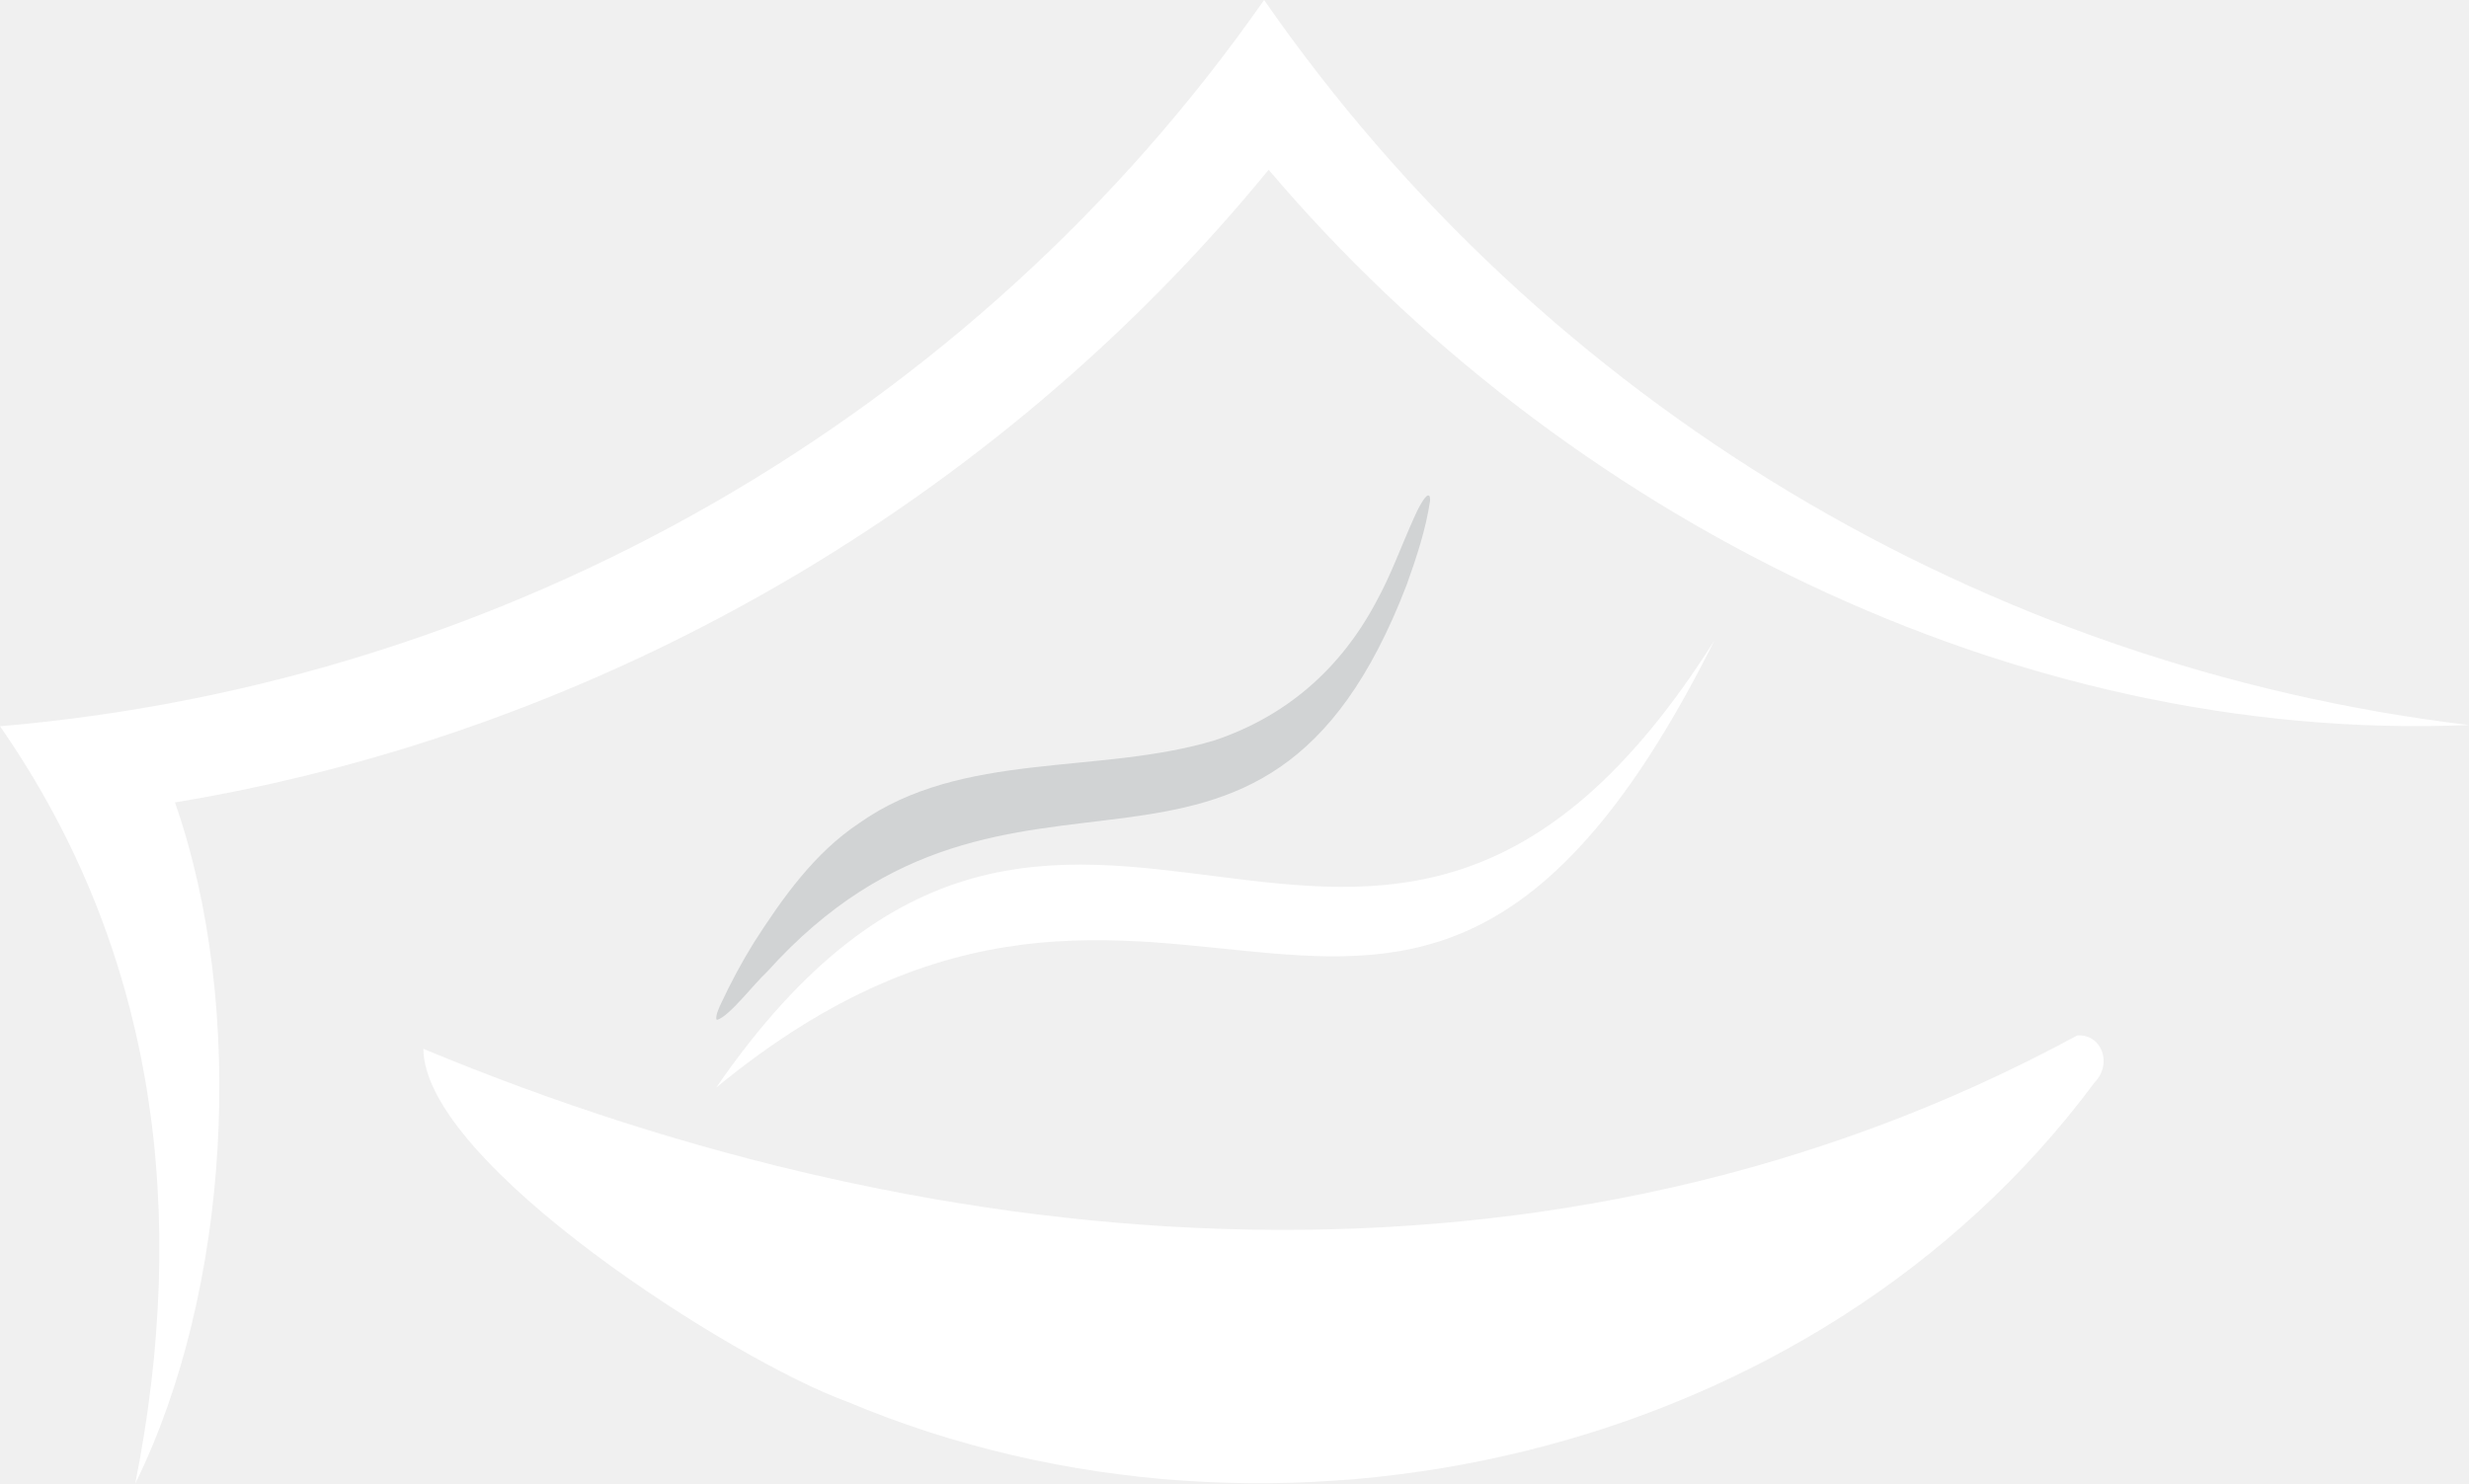
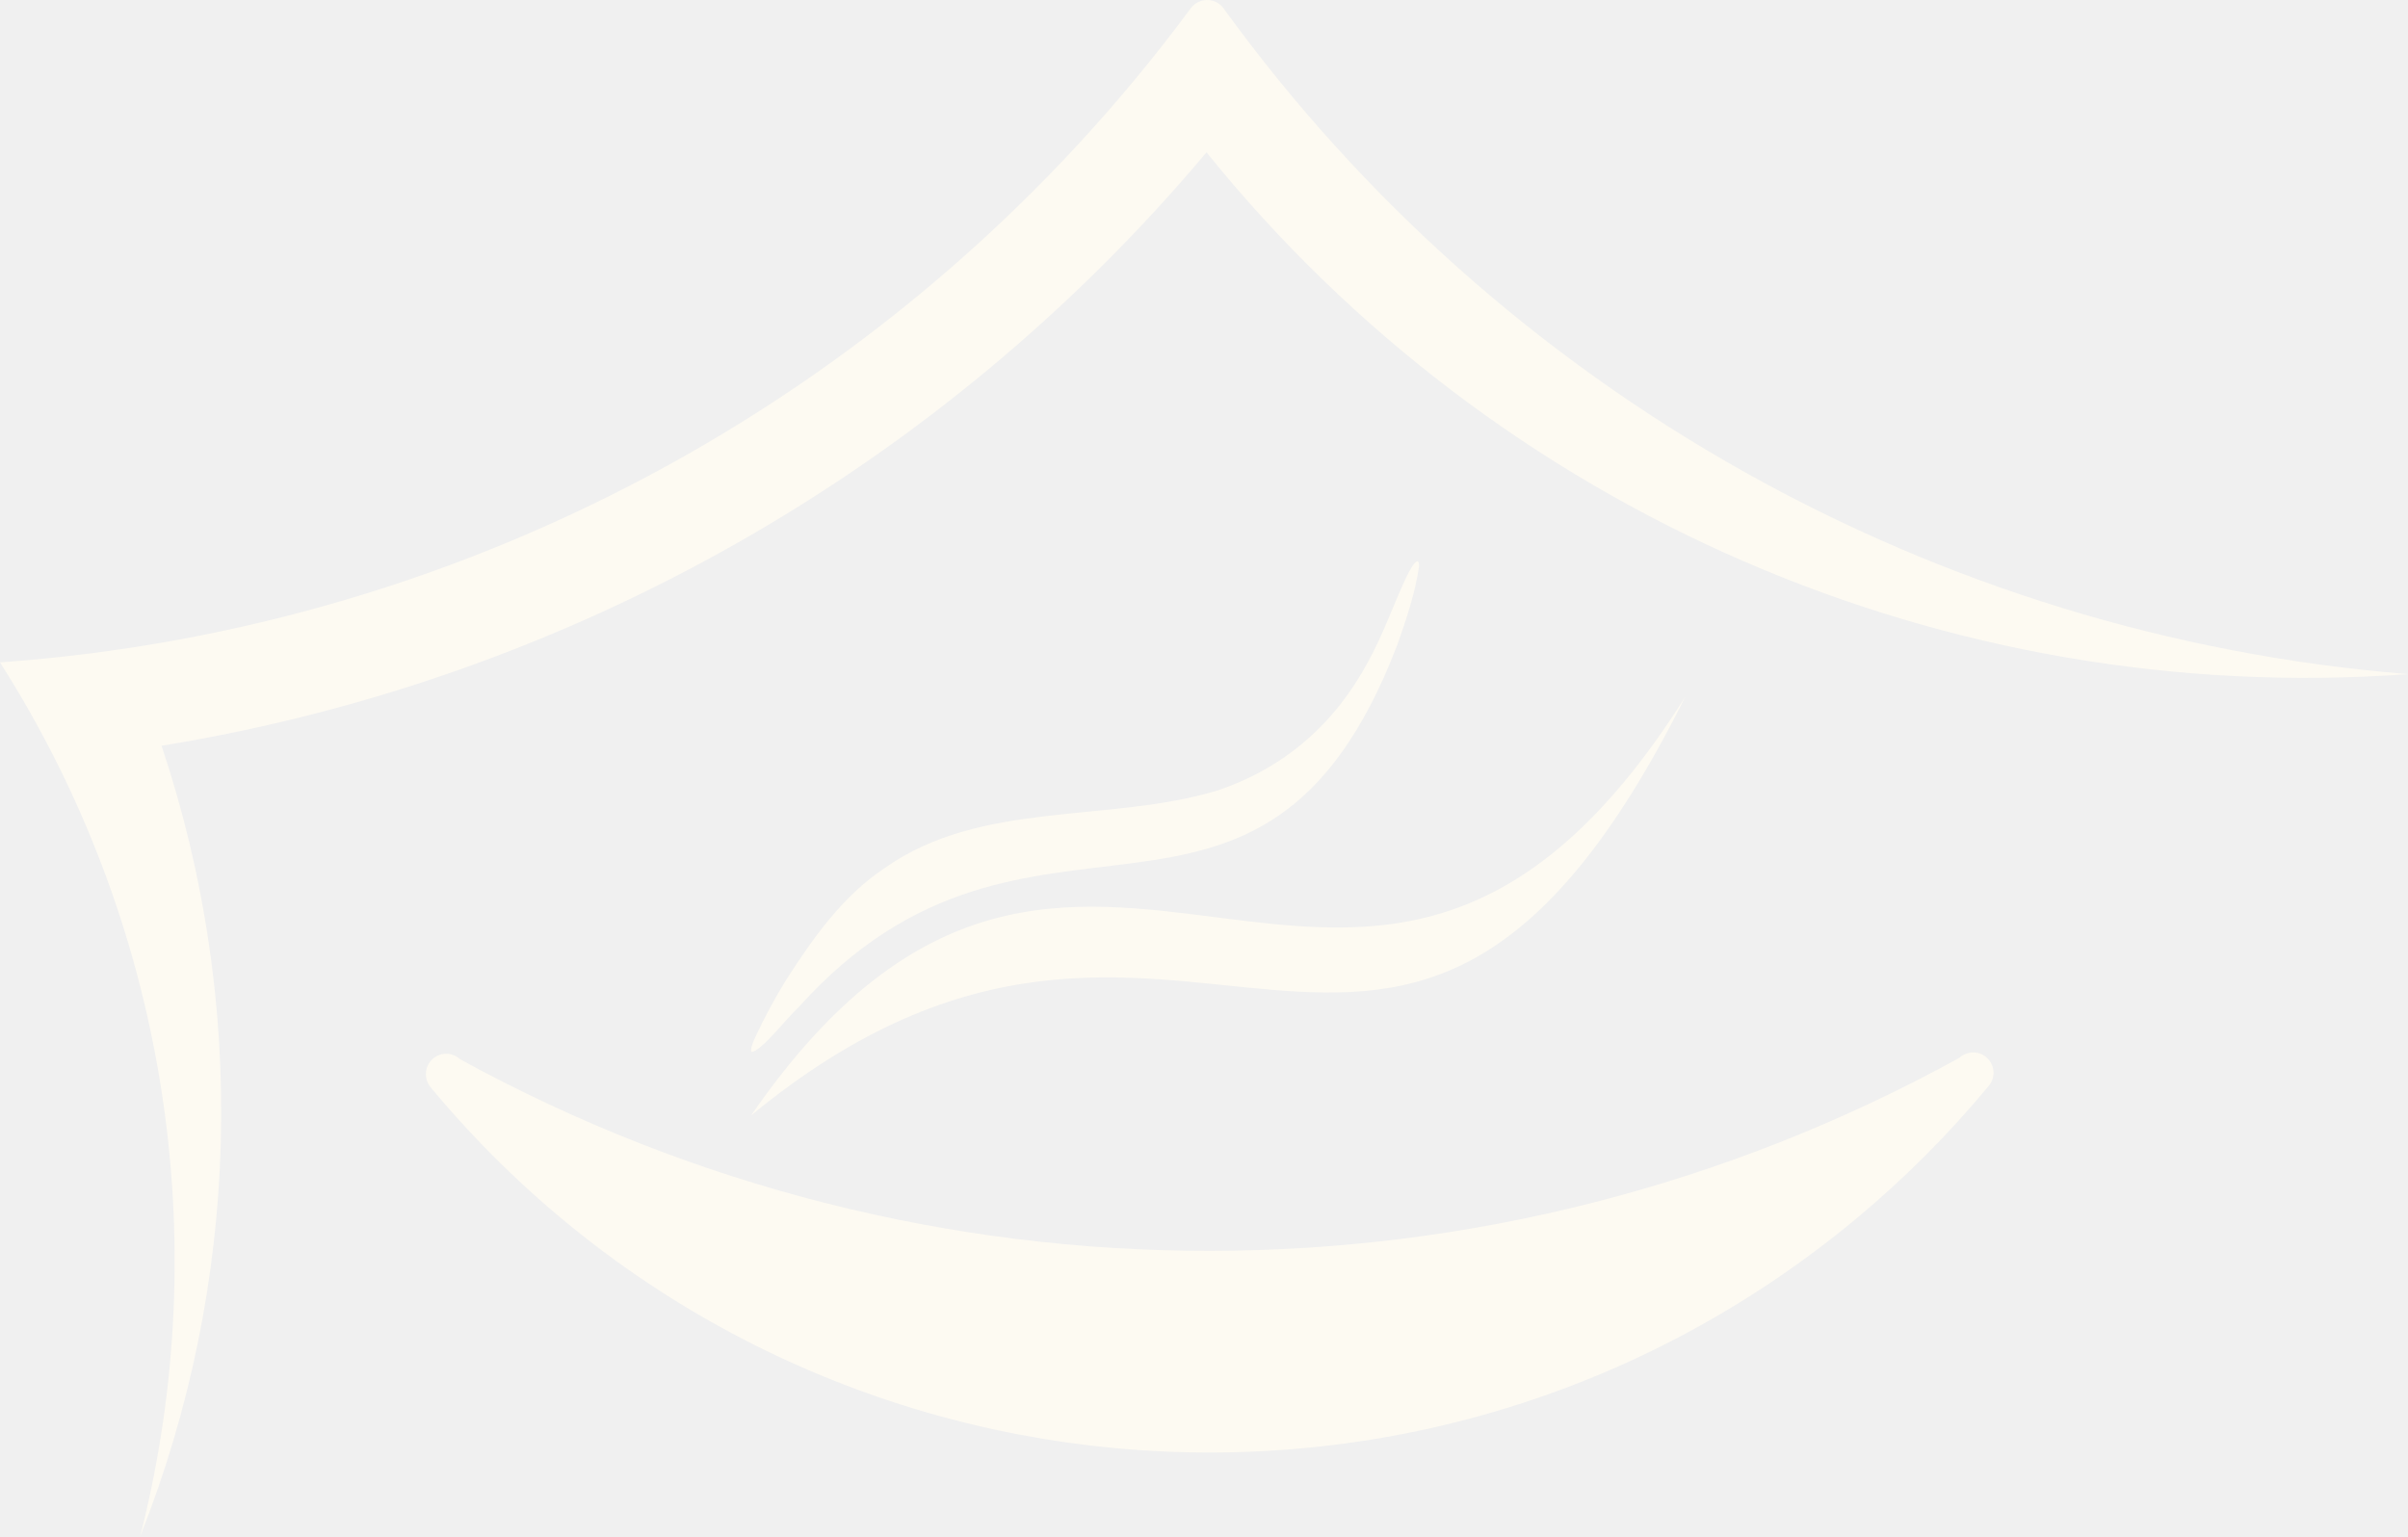
- <svg xmlns="http://www.w3.org/2000/svg" id="Layer_2" data-name="Layer 2" viewBox="0 0 185.1 111.24">
+ <svg xmlns="http://www.w3.org/2000/svg" id="Layer_2" data-name="Layer 2" viewBox="0 0 392.78 250.63">
  <g id="Layer_1-2" data-name="Layer 1">
    <g>
+       <path d="M70.23,177.35c-1.06-1.28-1.01-3.15.12-4.37,1.24-1.34,3.34-1.43,4.68-.18,76.19,41.77,168.46,41.69,244.57-.22,1.22-1.13,3.09-1.18,4.37-.12,1.41,1.17,1.61,3.26.44,4.67-6.54,7.9-13.8,15.17-21.69,21.73-70.14,58.27-174.23,48.64-232.5-21.5Z" fill="#fdfaf2" />
+       <g id="HATCH">
+         <path d="M199.59,1.37c-1.07-1.48-3.15-1.81-4.63-.74-.27.2-.52.44-.72.71C148.2,63.59,77.23,102.58,0,108.06c26.97,42.33,35.25,93.93,22.87,142.57,16.33-41.23,17.56-86.91,3.48-128.97,66.58-10.81,127.07-45.16,170.45-96.81,47.41,58.8,120.65,90.61,195.98,85.13-77.17-6.23-147.76-45.91-193.19-108.6Z" fill="#fdfaf2" fill-rule="evenodd" />
+       </g>
      <g>
-         <path d="M63.51,105.11c-8.45-3.06-31.71-17.84-31.77-26.46,39.01,16.23,84.82,20.25,123.98-1,1.79-.15,2.71,2.06,1.31,3.52-20.93,28.21-61.45,37.44-93.52,23.94Z" fill="#fff" />
-         <path d="M13.12,60.18c5.36,15.34,4.15,36.61-2.98,51.07,3.99-20.09,1.7-39.76-10.14-56.79C38.18,51.21,72.96,31.2,94.77,0c21.04,30.34,54.05,50.02,90.33,54.37-34.18,1.41-68.02-15.74-89.99-41.64-20.54,25.12-50.21,42.19-81.99,47.44Z" fill="#fff" />
-         <path d="M53.69,81.56c26.52-38.45,48.99,7.43,74.83-33.52-23.11,46.3-40.29,5.07-74.83,33.52Z" fill="#fff" />
+         <path d="M122.52,181.97c53.99-78.28,99.74,15.13,152.34-68.24-47.05,94.26-82.03,10.31-152.34,68.24Z" fill="#fdfaf2" />
+         <path d="M122.52,171.45c-.04-.71.4-1.61.72-2.33,1.48-3.18,3.16-6.3,5-9.27,4.39-6.83,9.23-13.7,16.08-18.24,15.74-11.12,36.55-7.28,54.28-12.65,10.91-3.68,19.1-10.85,24.54-20.97,2.33-4.23,3.83-8.47,5.77-12.79.72-1.66,1.75-3.57,2.24-3.62.05,0,.1,0,.14.03,0-.03.14.18.13.19.05.2.06.36.05.61-.63,4.31-2.08,8.65-3.55,12.8-22.29,58.12-59.84,17.06-97.62,59.07-2.02,1.86-5.76,6.8-7.59,7.34-.07,0-.13-.05-.16-.11l-.02-.05Z" fill="#fdfaf2" />
      </g>
-       <path d="M53.7,76.39c-.02-.35.2-.79.36-1.15.73-1.56,1.55-3.09,2.46-4.56,2.15-3.35,4.54-6.73,7.9-8.96,7.73-5.46,17.95-3.58,26.66-6.21,5.36-1.81,9.38-5.33,12.05-10.3,1.15-2.08,1.88-4.16,2.83-6.28.35-.82.86-1.75,1.1-1.78.03,0,.05,0,.07.01,0-.02.07.09.06.1.02.1.03.18.02.3-.31,2.12-1.02,4.25-1.75,6.29-10.95,28.55-29.39,8.38-47.95,29.02-.99.91-2.83,3.34-3.73,3.6-.04,0-.06-.02-.08-.05v-.03Z" fill="#d1d3d4" />
    </g>
  </g>
</svg>
